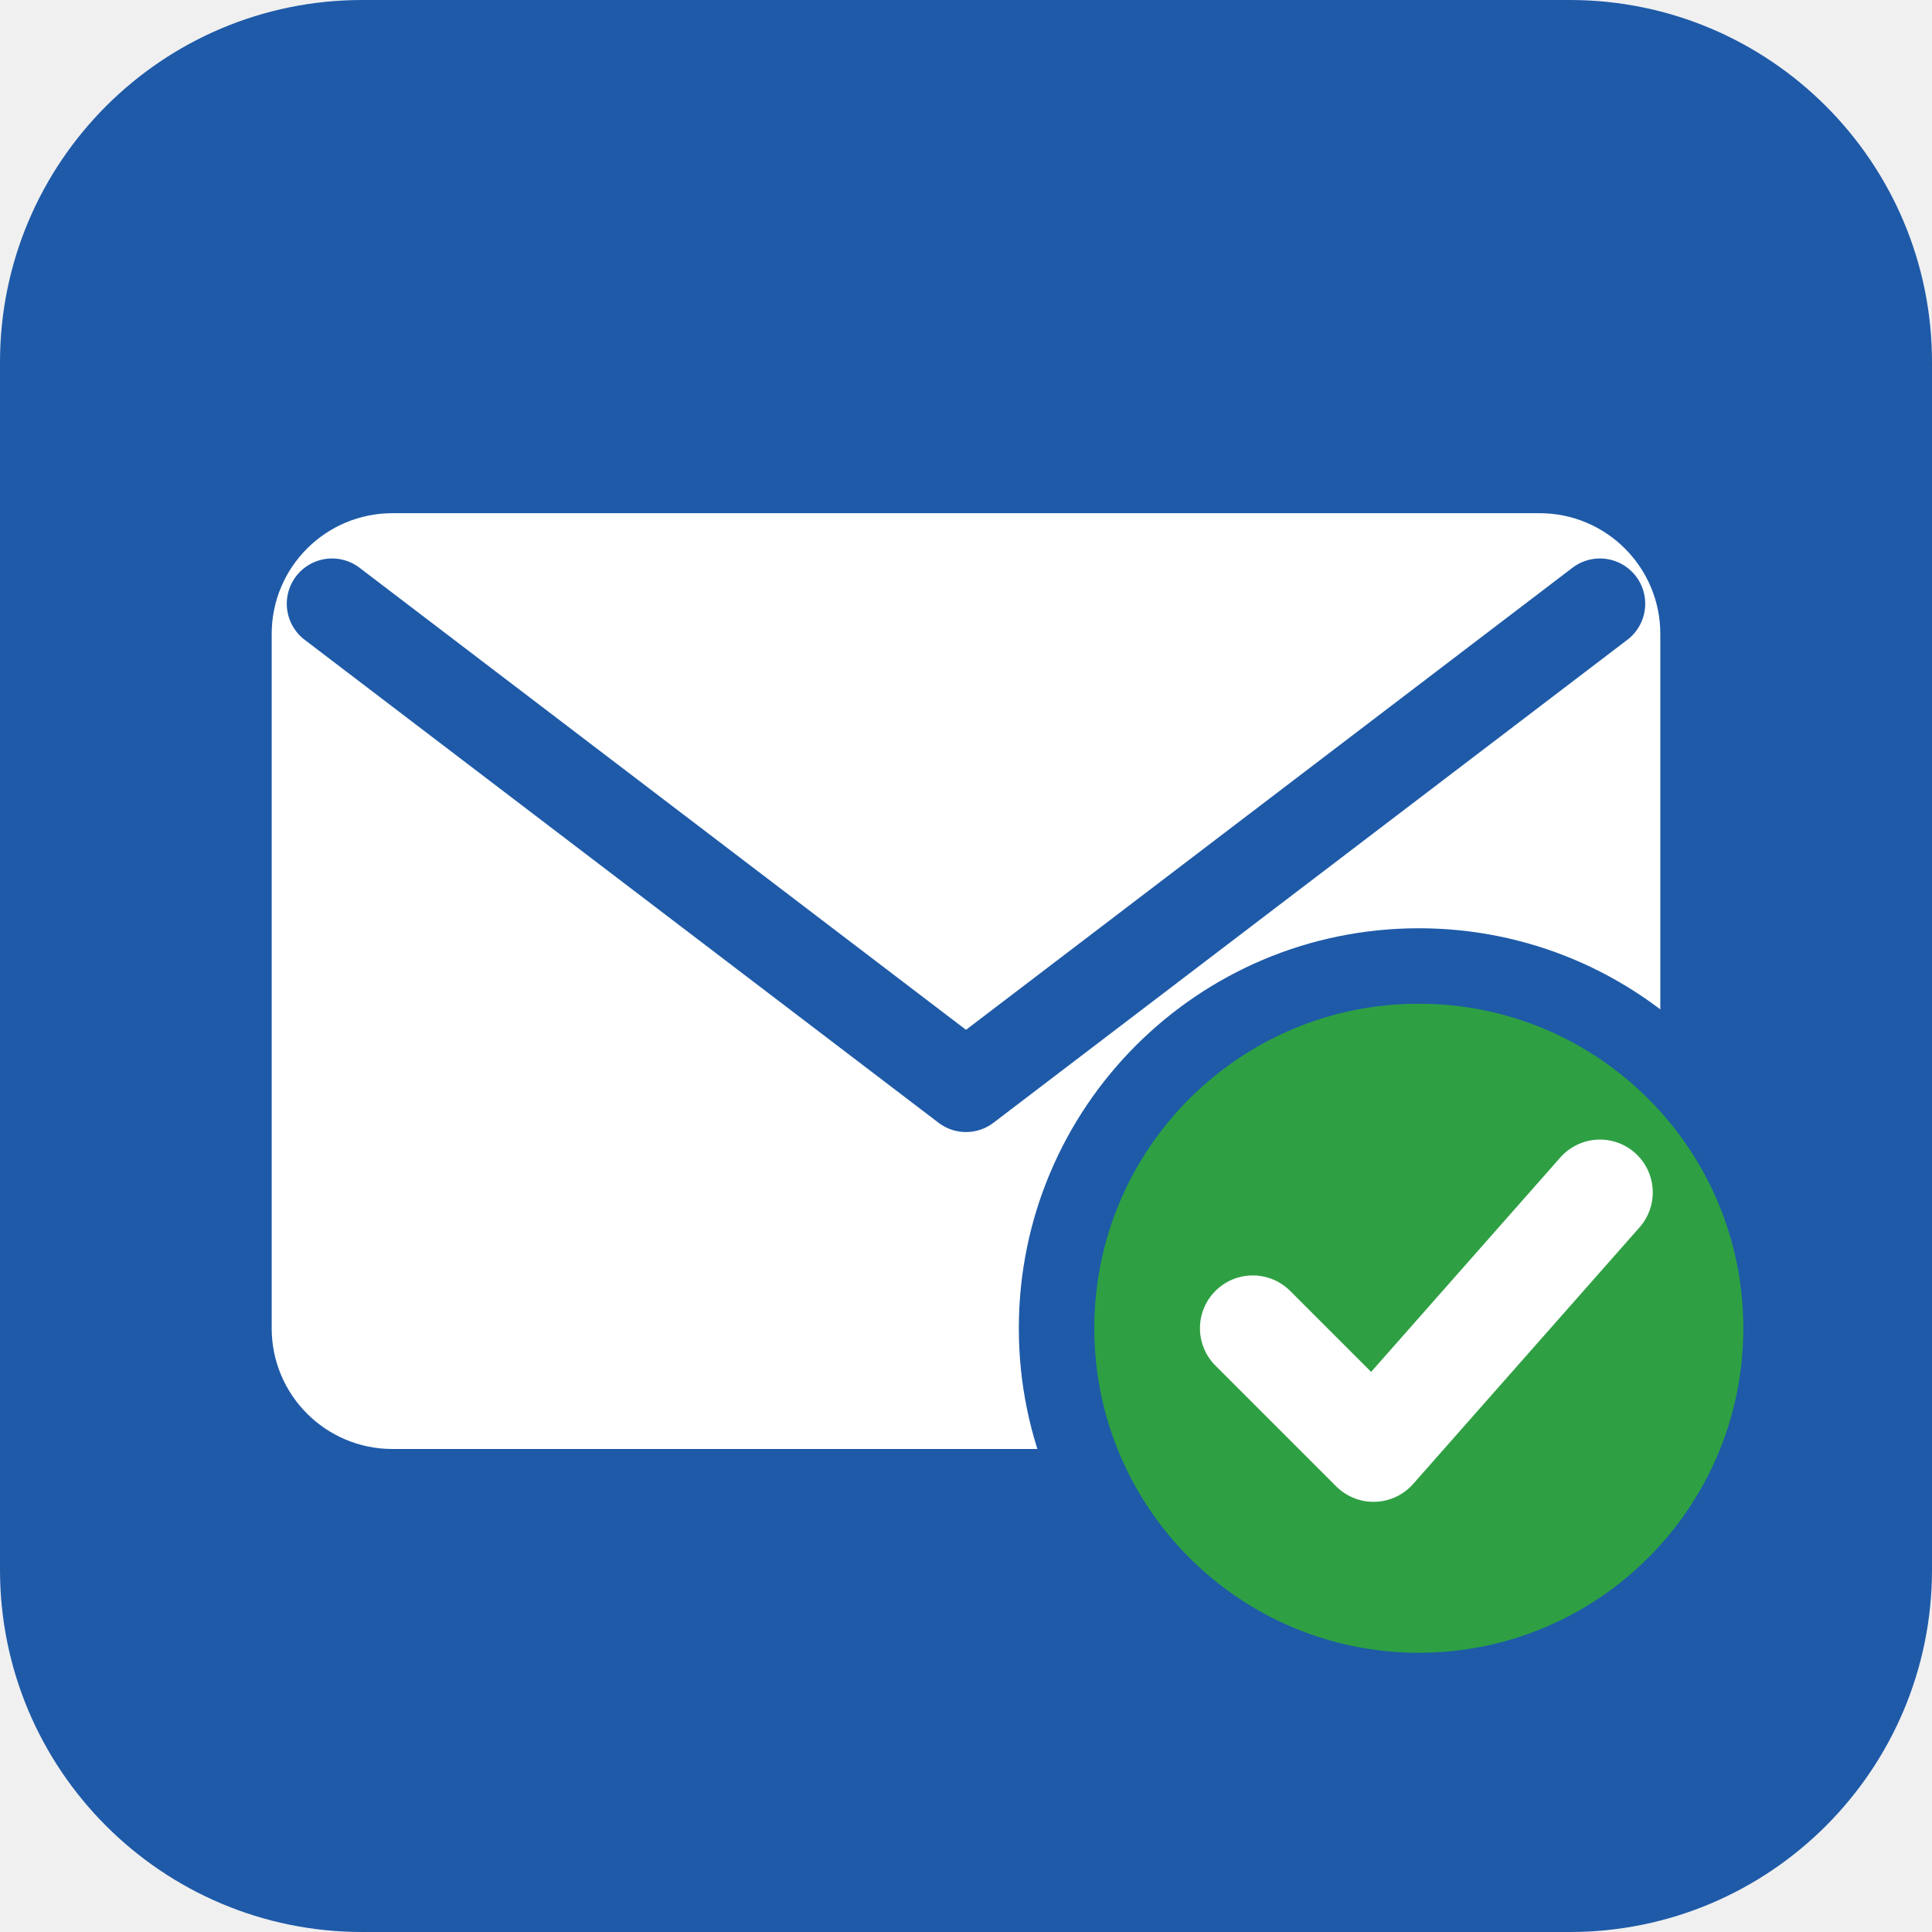
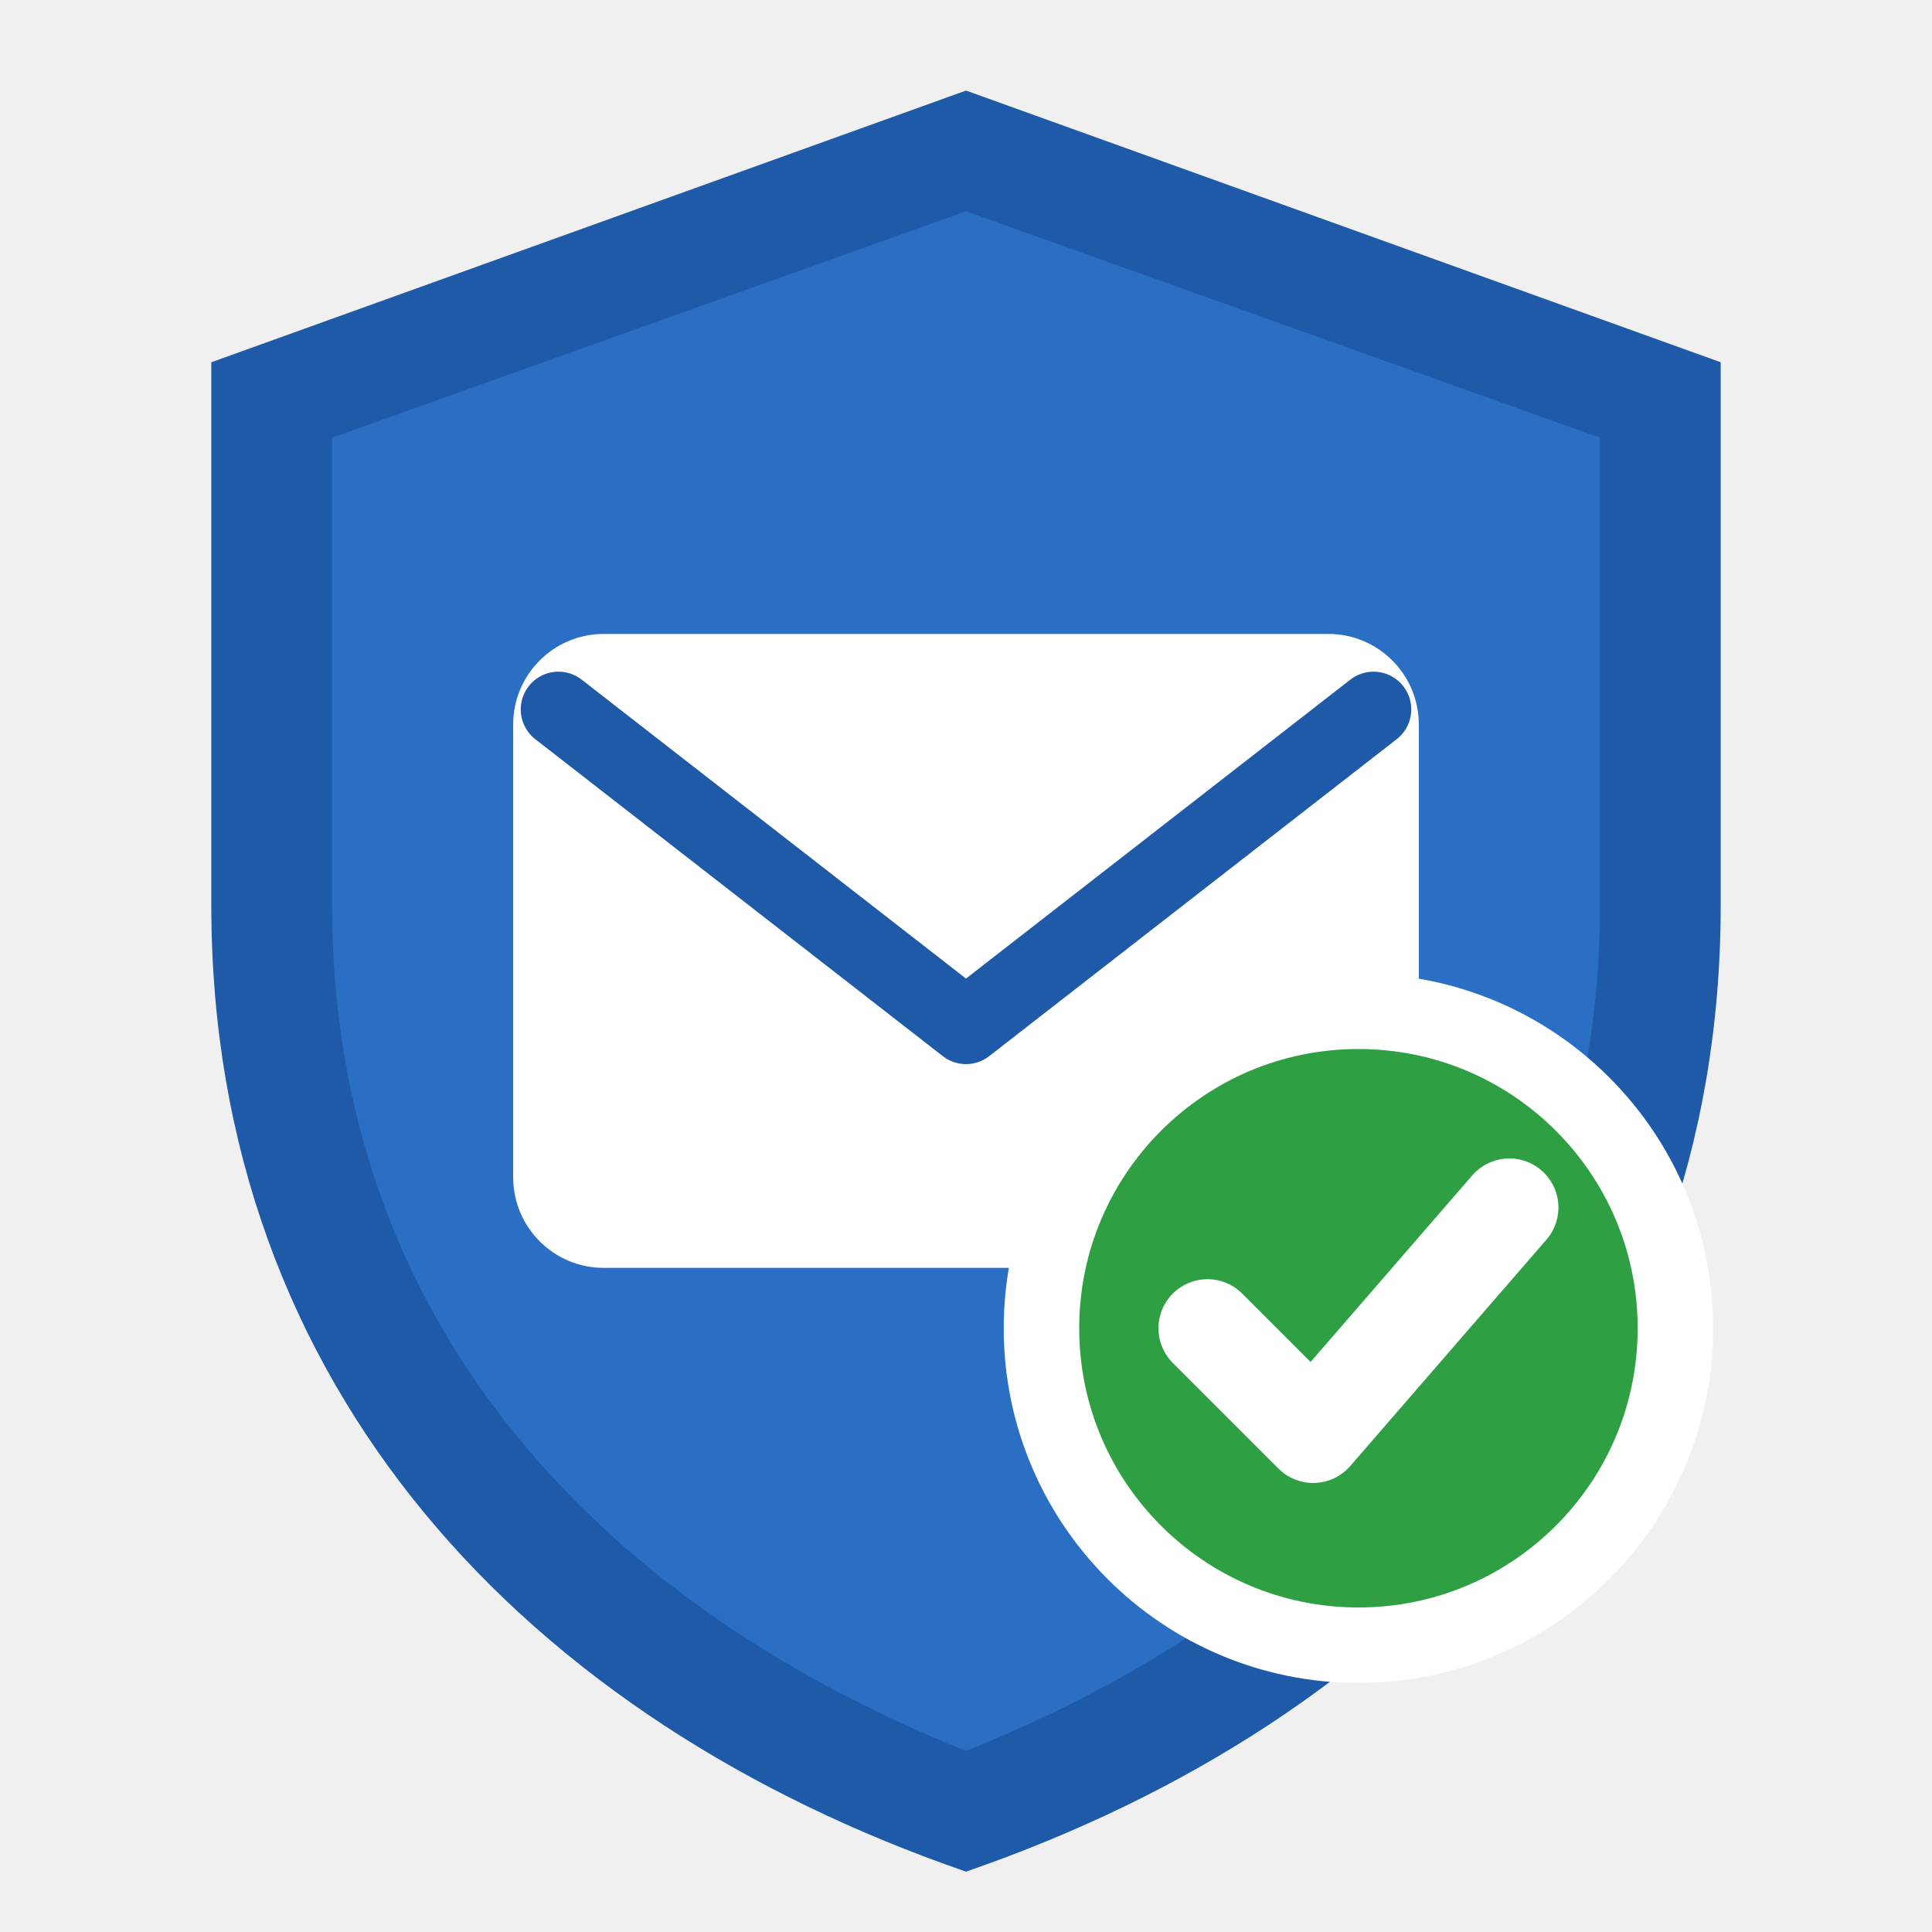
<svg xmlns="http://www.w3.org/2000/svg" width="128" height="128" viewBox="0 0 128 128">
-   <rect width="128" height="128" rx="24" fill="#1e5aa8" />
-   <rect x="18" y="34" width="92" height="62" rx="8" fill="#ffffff" />
-   <path d="M22 40 L64 72 L106 40" fill="none" stroke="#1e5aa8" stroke-width="6" stroke-linejoin="round" stroke-linecap="round" />
-   <circle cx="94" cy="88" r="24" fill="#2ea043" stroke="#1e5aa8" stroke-width="5" />
-   <path d="M83 88 L91 96 L106 79" fill="none" stroke="#ffffff" stroke-width="7" stroke-linecap="round" stroke-linejoin="round" />
+   <g>
+     <path d="M64 6 L114 24 V60 C114 92 93 114 64 124 C35 114 14 92 14 60 V24 Z" fill="#1e5aa8" />
+     <path d="M64 14 L106 29 V60 C106 87 89 106 64 116 C39 106 22 87 22 60 V29 Z" fill="#2b6fc4" />
+     <rect x="34" y="42" width="60" height="42" rx="6" fill="#ffffff" />
+     <path d="M37 47 L64 68 L91 47" fill="none" stroke="#1e5aa8" stroke-width="5" stroke-linejoin="round" stroke-linecap="round" />
+     <circle cx="90" cy="88" r="21" fill="#2ea043" stroke="#ffffff" stroke-width="5" />
+     <path d="M80 88 L87 95 L100 80" fill="none" stroke="#ffffff" stroke-width="6.5" stroke-linecap="round" stroke-linejoin="round" />
+   </g>
</svg>
